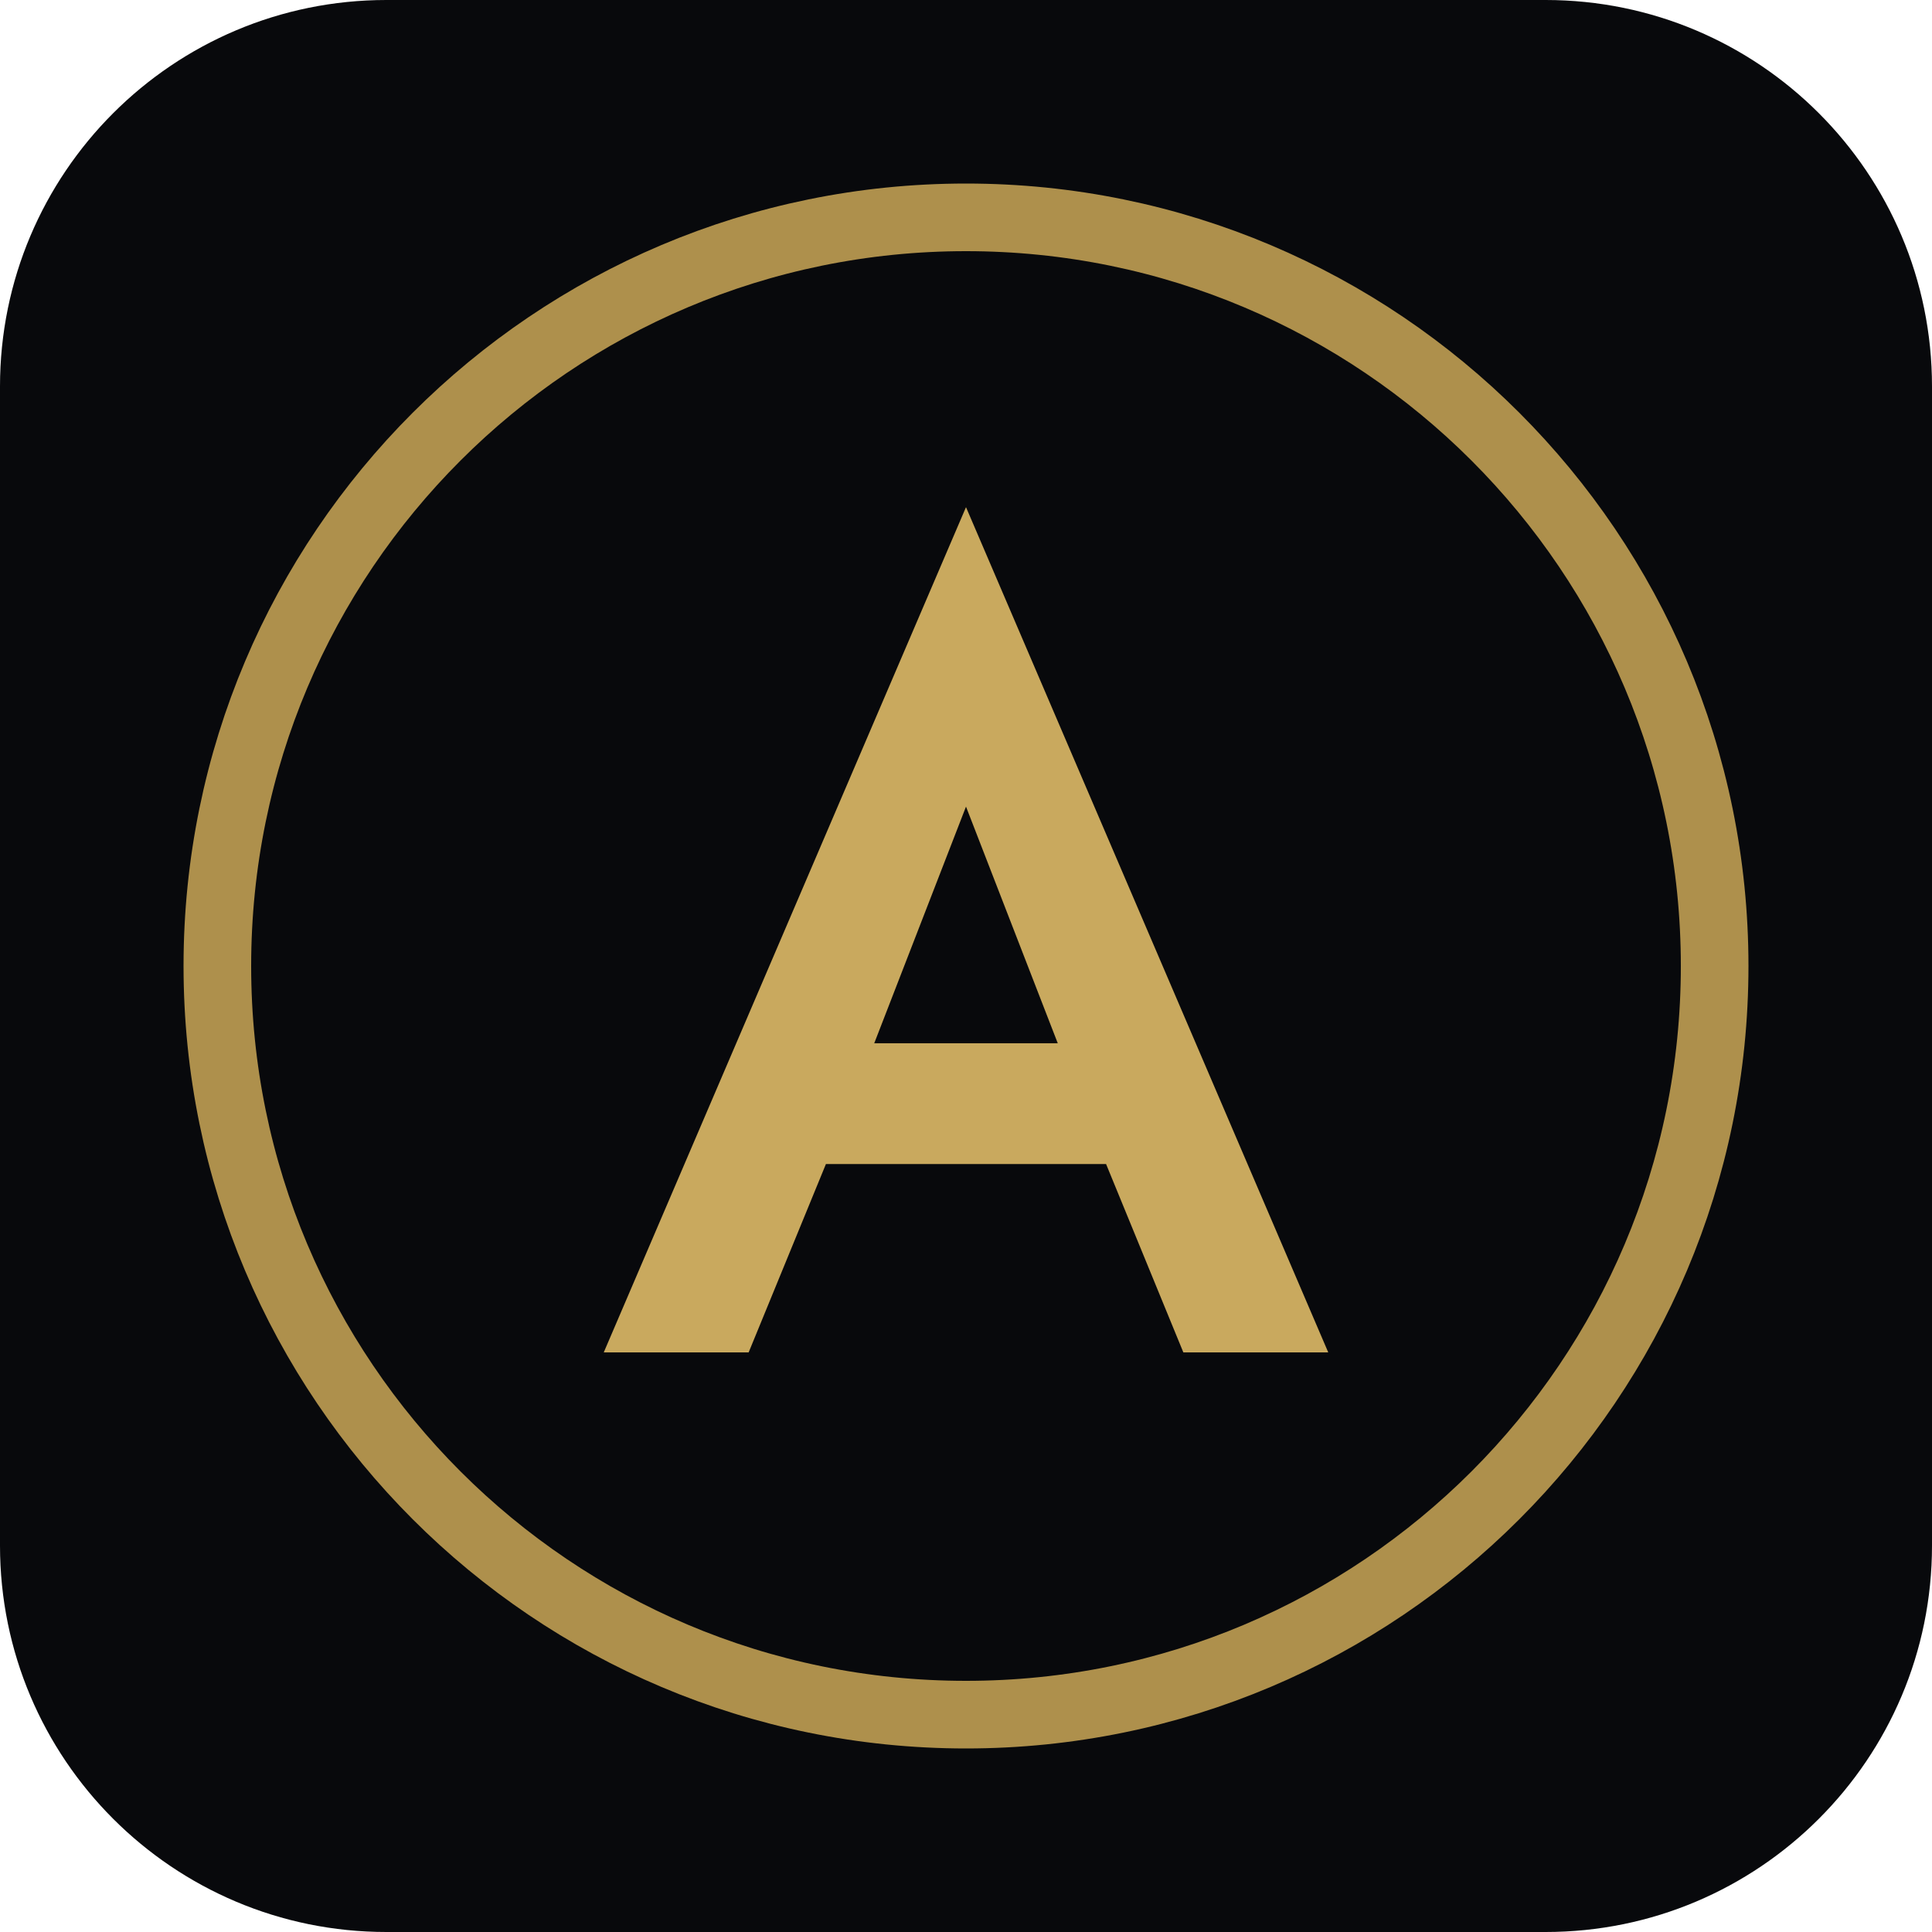
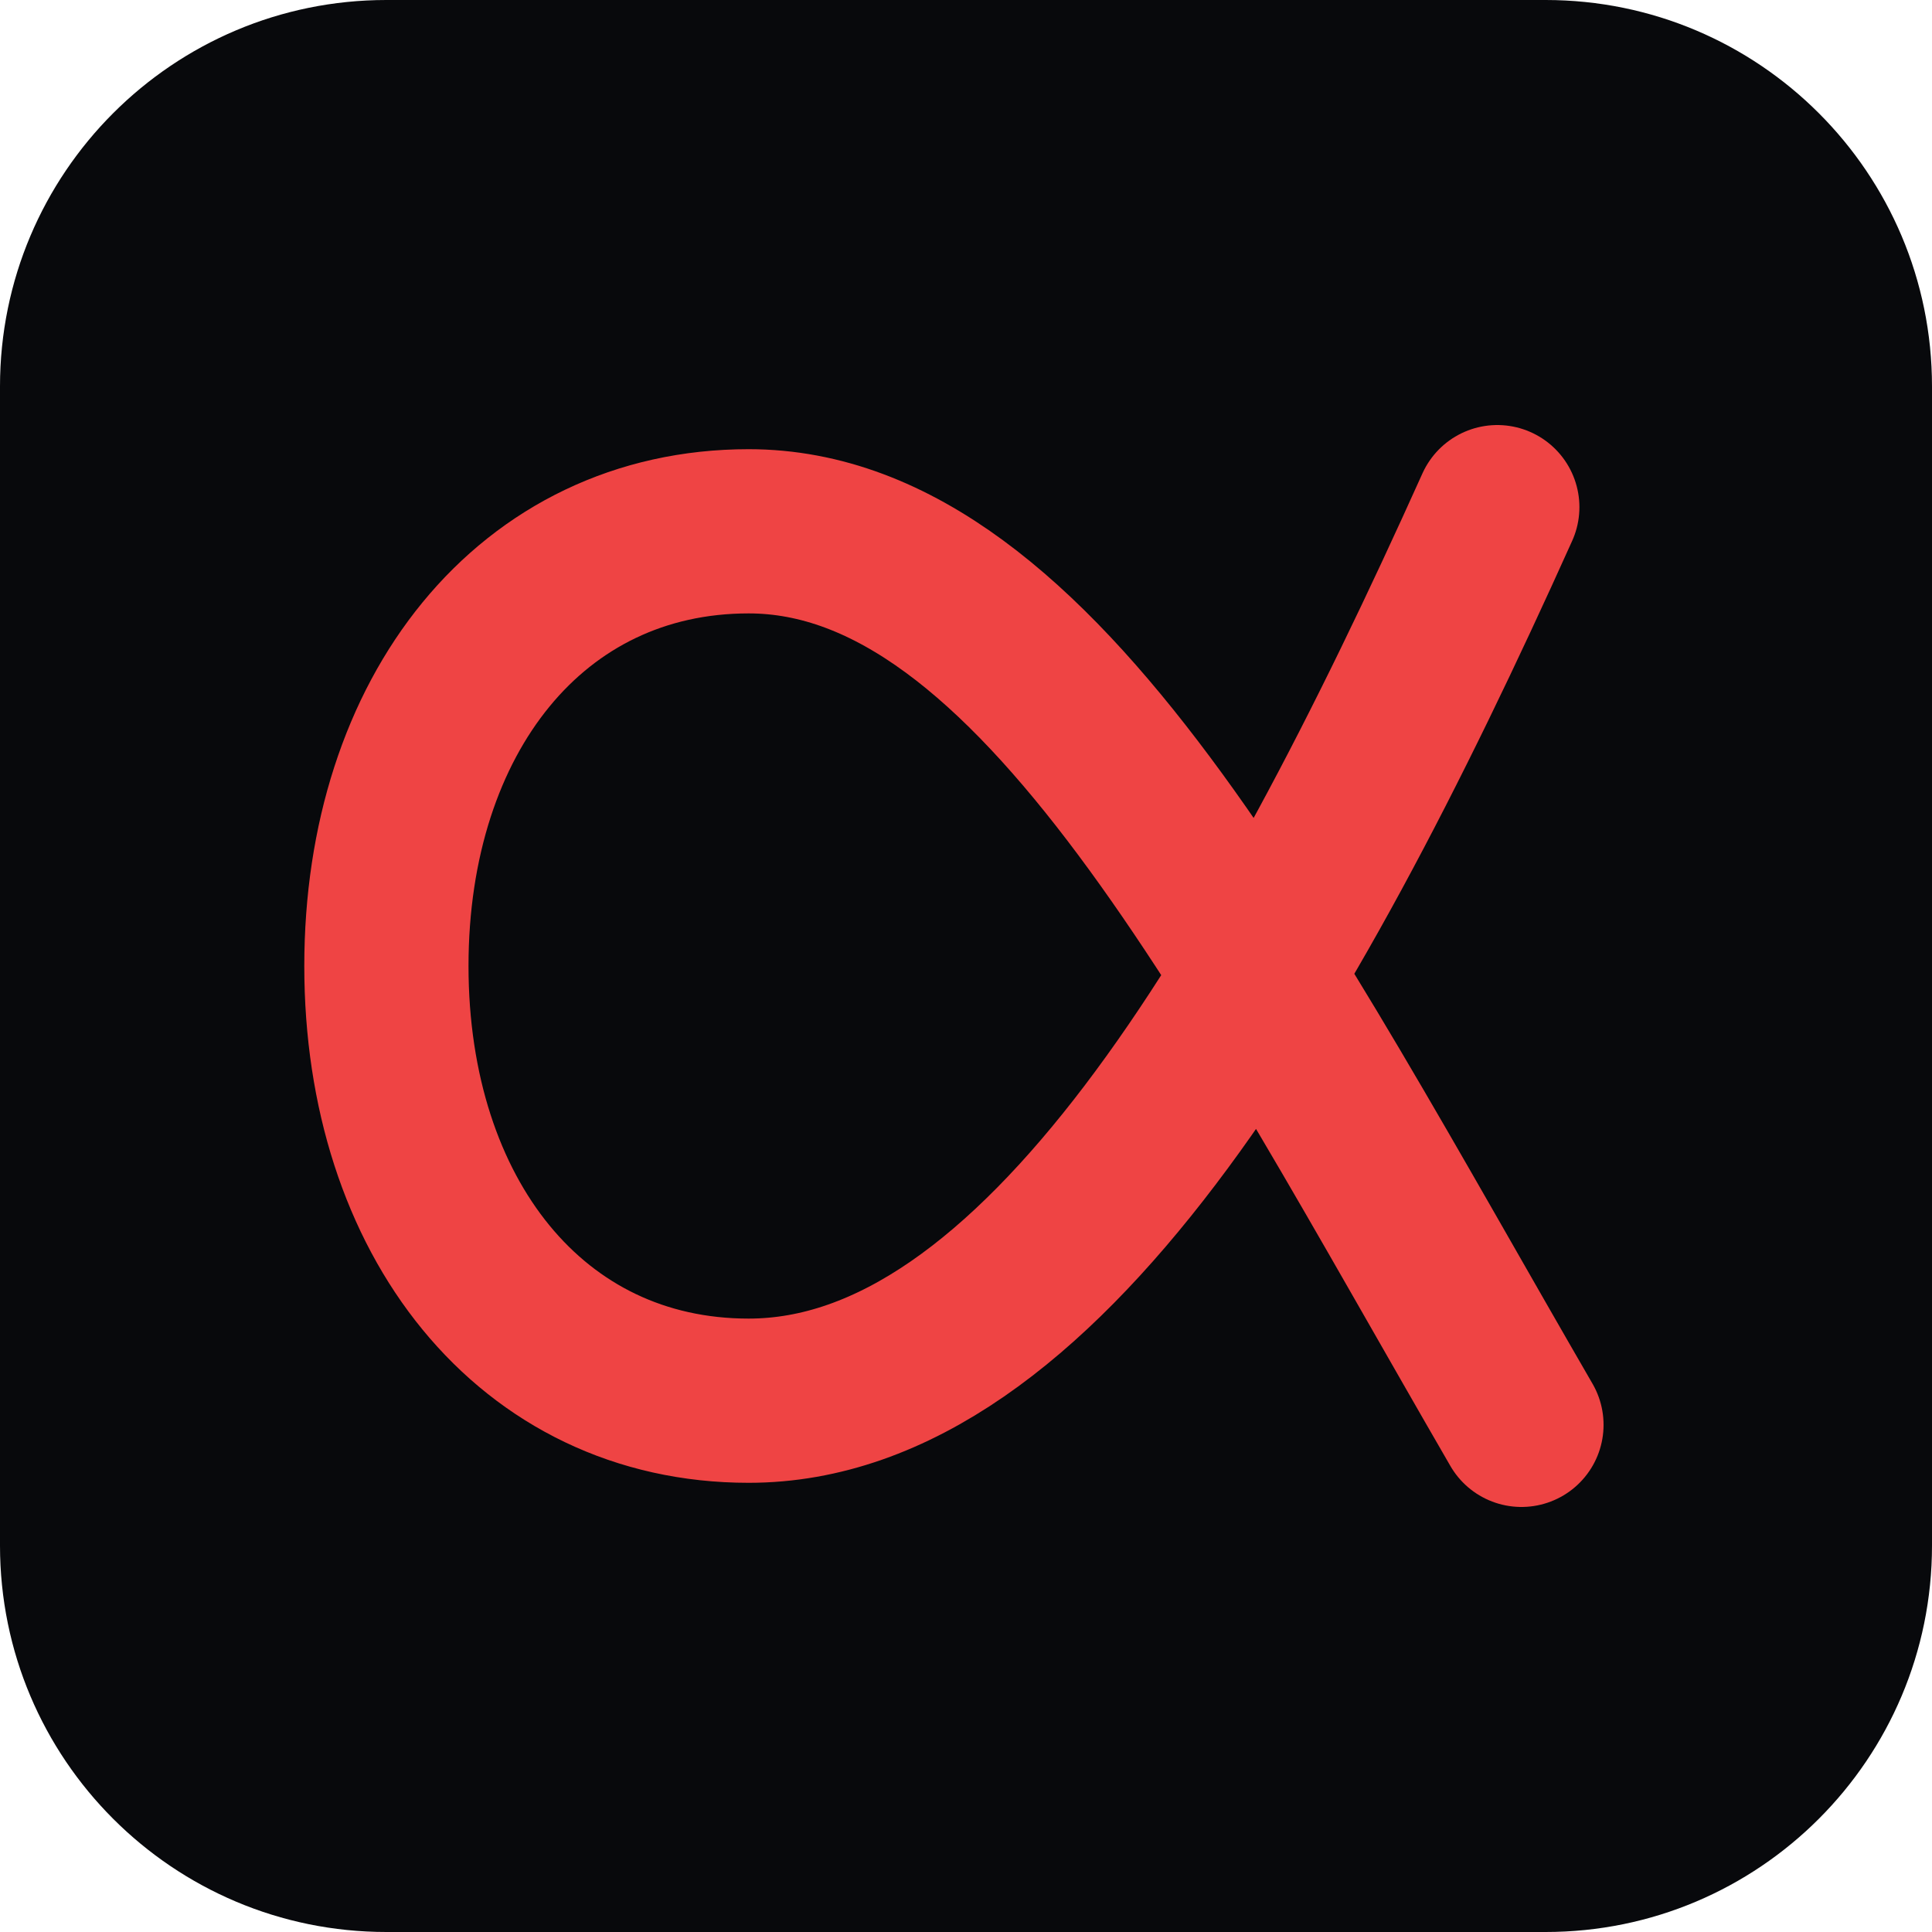
<svg xmlns="http://www.w3.org/2000/svg" viewBox="0 0 40 40">
  <rect width="40" height="40" rx="8" fill="#08090c" />
-   <circle cx="20" cy="20" r="15.500" fill="none" stroke="#ae904c" stroke-width="1.4" />
-   <path d="M20 10.500 12.500 28h3l1.600-3.900h5.800L24.500 28h3L20 10.500Zm0 6.200 1.900 4.900h-3.800l1.900-4.900Z" fill="#c9a95e" />
+   <path d="M31 10.500C26.500 20.500 21.500 29 15.500 29 11 29 8 25.200 8 20s3-9 7.500-9C21.500 11 26 20 31.500 29.500" fill="none" stroke="#ef4444" stroke-width="3.4" stroke-linecap="round" stroke-linejoin="round" />
</svg>
